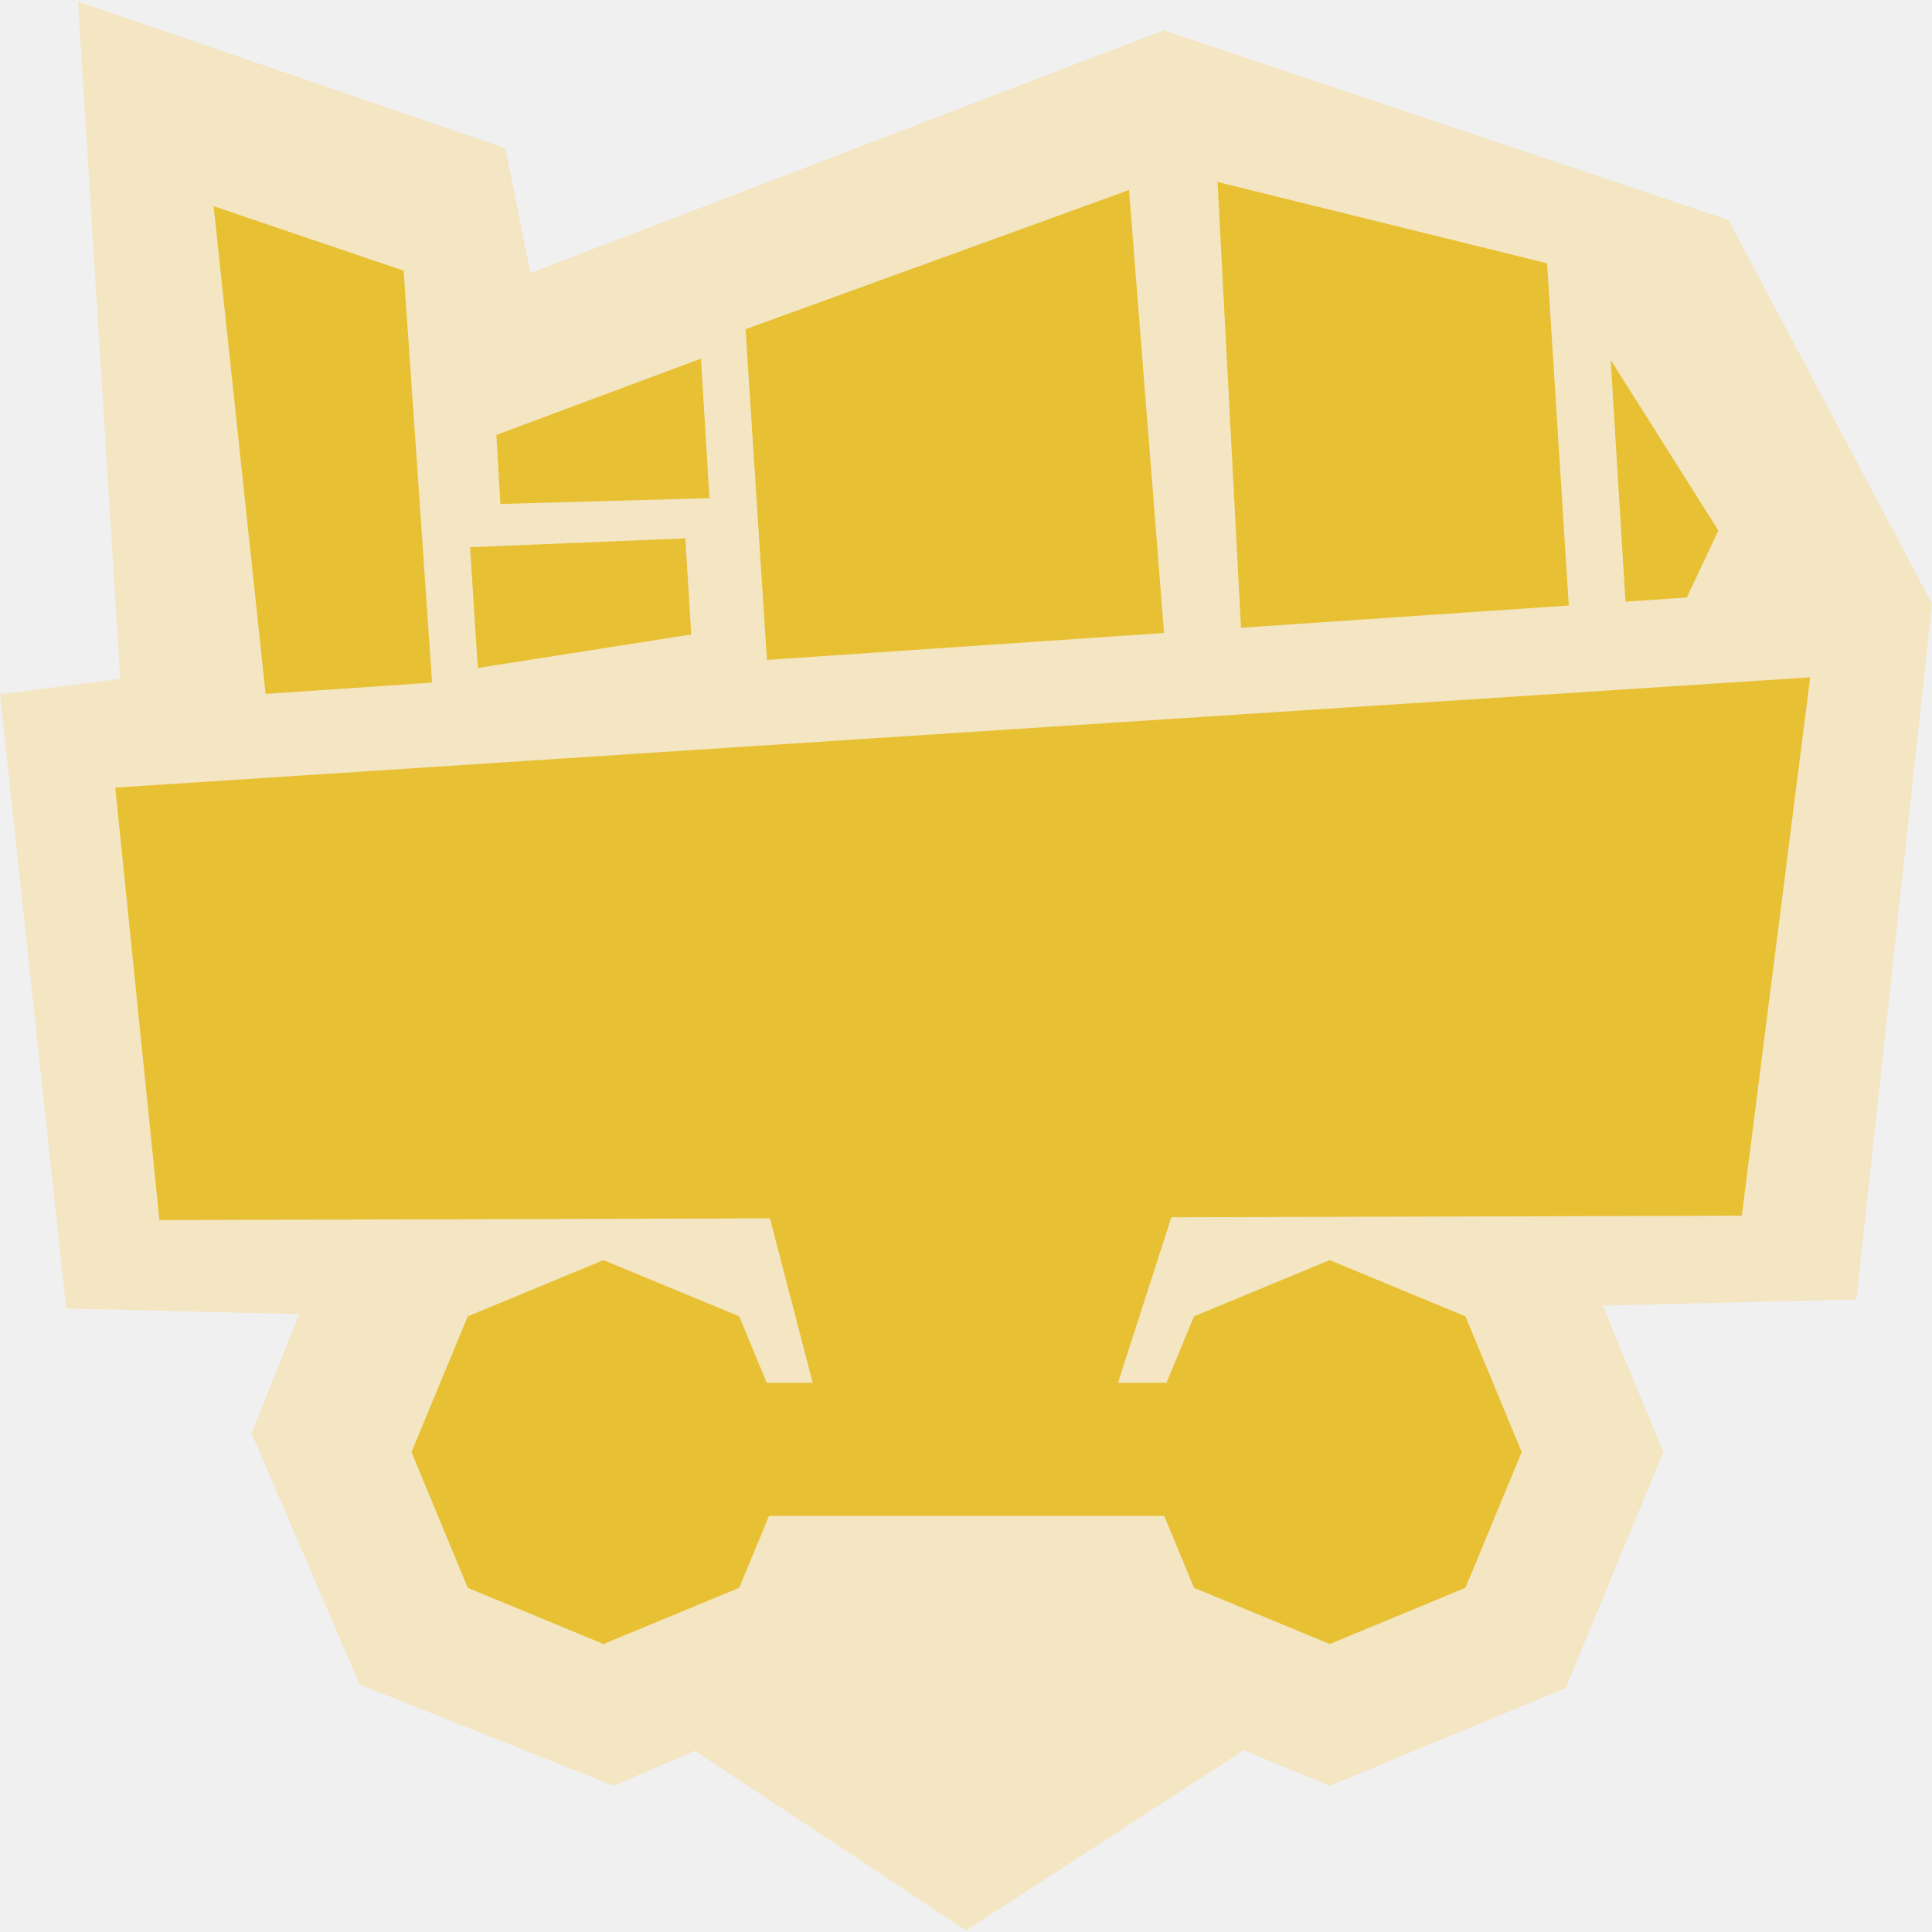
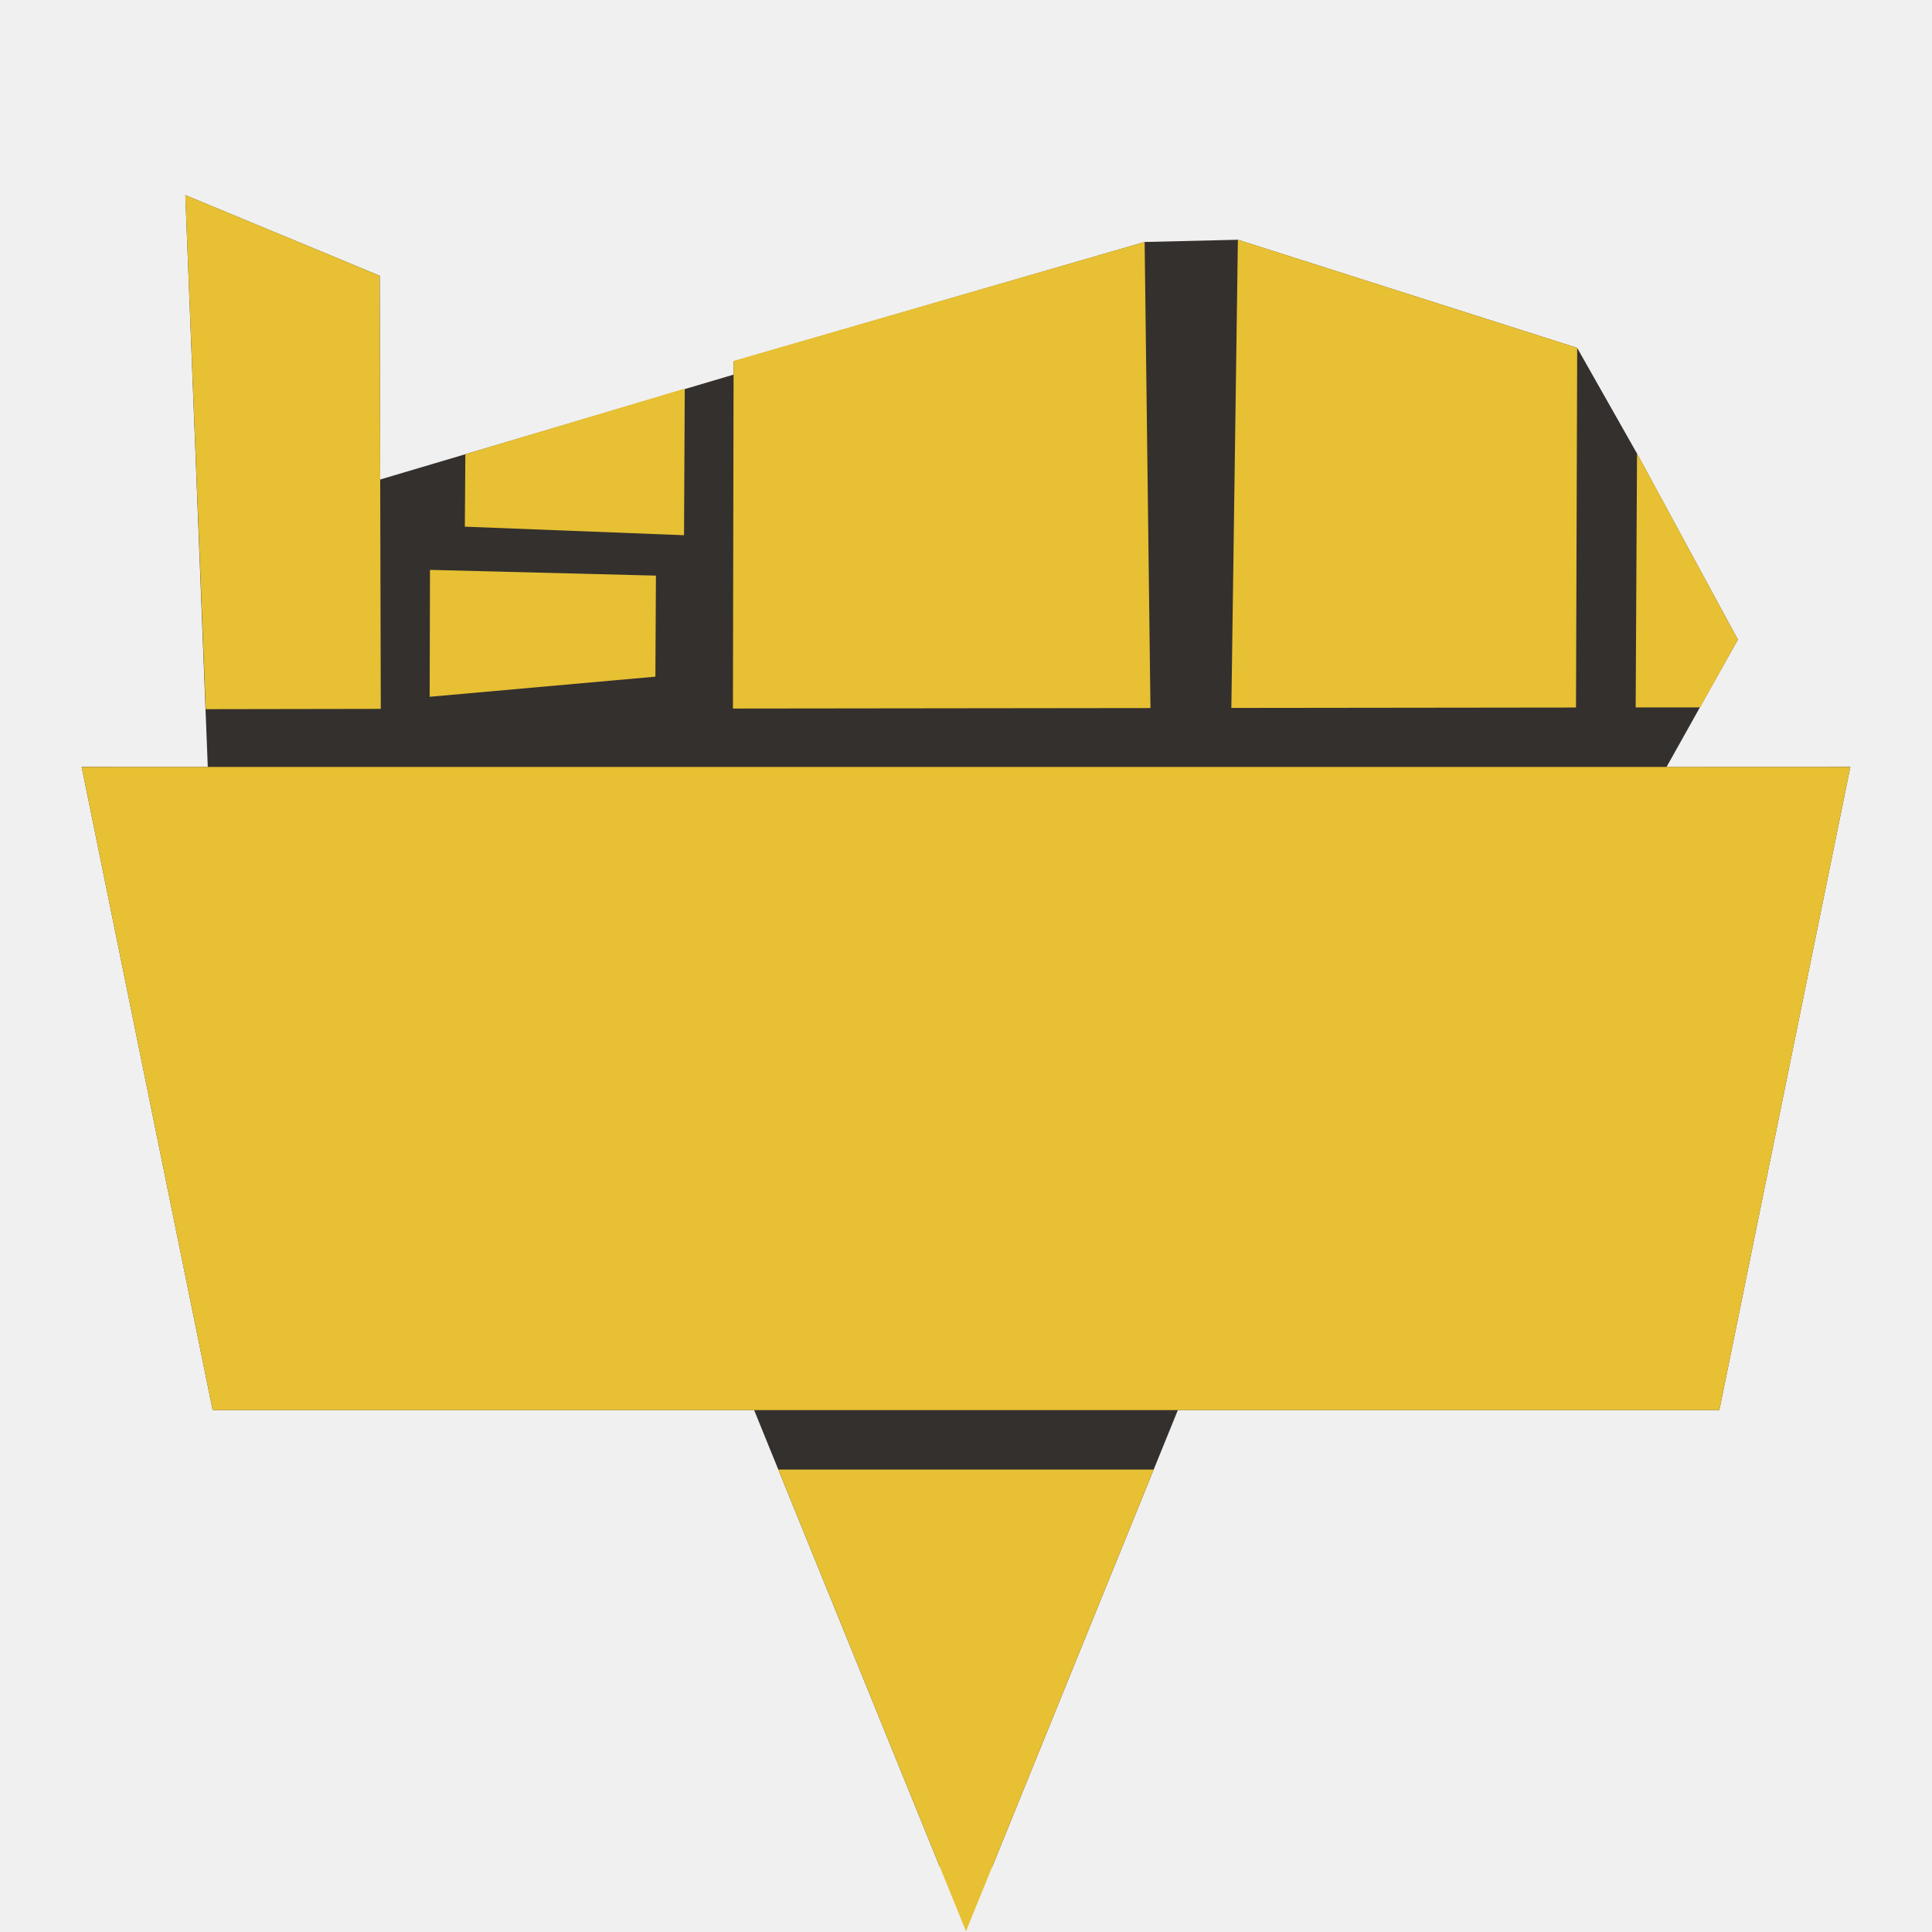
<svg xmlns="http://www.w3.org/2000/svg" width="512mm" height="512mm" viewBox="0 0 512 512" version="1.1" id="svg1" xml:space="preserve">
  <defs id="defs1" />
-   <g id="layer1">
-     <path style="display:none;fill:#4c738c;fill-opacity:1;stroke:#e9d5d7;stroke-width:1.532;stroke-opacity:0" d="M 475.763,344.875 V 204.972 L 43.007,168.728 90.849,344.15 Z" id="path34" />
-     <path id="path29" style="display:none;fill:#ffffff;fill-opacity:1;stroke:#e9d5d7;stroke-width:1.532;stroke-opacity:0" d="m 114.916,174.029 282.43,28.872 V 338.018 L 153.785,319.089 Z" />
-     <path style="display:none;fill:#33302e;fill-opacity:1;stroke:#e9d5d7;stroke-width:1.532;stroke-opacity:0" d="m 376.843,315.728 -1.538,-95.851 -234.757,-28.704 29.216,112.253 z" id="path35" />
-     <g id="g2" transform="translate(357.6914,-31.88875)" style="display:none">
-       <path id="path25" style="fill:#f4e5c3;fill-opacity:1;stroke:#e9d5d7;stroke-width:2.101;stroke-opacity:0" d="m -219.373,225.314 v 0 h 202.651 z m 0,0 11.691,125.15 H 15.785 L -16.722,225.314 Z" />
-       <path style="fill:#33302e;fill-opacity:1;stroke:#e9d5d7;stroke-width:1.532;stroke-opacity:0" d="m -12.136,334.935 -23.196,-93.148 -163.461,-1.812 7.974,94.235 z" id="path38" />
-     </g>
-     <g id="g6" style="display:none">
-       <path style="fill:#33302e;fill-opacity:1;stroke:#9f9f9f;stroke-width:0" d="M 512,292.79 H 19.716 L 6.3463813e-7,219.21 H 500.068 Z" id="path52" />
-     </g>
-     <path style="display:none;fill:#33302e;fill-opacity:1;stroke:#9f9f9f;stroke-width:0" d="M 426.818,342.261 V 218.178 L 85.182,169.739 104.051,322.795 Z" id="path45" />
-     <g id="g22" style="display:none">
-       <path style="fill:#f4e5c3;fill-opacity:1;stroke:#9f9f9f;stroke-width:0" d="M -1e-4,156.389 H 512 L 474.182,355.611 25.212,347.854 Z" id="path9" />
-       <path style="fill:#b14646;fill-opacity:1;stroke:#9f9f9f;stroke-width:0" d="M 51.77,327.634 28.114,175.782 H 481.691 L 452.525,333.793 Z" id="path10" />
-     </g>
-     <g id="g23" style="display:none">
-       <path style="fill:#f4e5c3;fill-opacity:1;stroke:#9f9f9f;stroke-width:0" d="M 512,355.611 H -1e-4 L 37.818,156.388 486.788,164.146 Z" id="path12" />
-       <path style="fill:#4d7690;fill-opacity:1;stroke:#9f9f9f;stroke-width:0" d="m 460.23,184.366 23.656,151.851 H 30.309 l 29.166,-158.011 z" id="path14-5" />
-     </g>
-     <g id="g24" style="display:none">
-       <path style="fill:#f4e5c3;fill-opacity:1;stroke:#9f9f9f;stroke-width:0" d="M 512,355.611 H -1.6e-4 l 37.818,-199.223 448.97,7.758 z" id="path15-6" />
-       <path style="fill:#398239;fill-opacity:1;stroke:#9f9f9f;stroke-width:0" d="m 460.23,184.366 23.656,151.851 H 30.309 L 59.475,178.207 Z" id="path16-2" />
-     </g>
-     <g id="g21" transform="translate(1.2712077e-4,-0.09857288)" style="display:none">
-       <path id="rect11" style="fill:#f4e5c3;fill-opacity:1;stroke:#9f9f9f;stroke-width:0" d="M 0,152.322 56.741,359.875 H 455.259 L 512,152.322 H 455.259 56.741 Z" />
-       <path id="path21" style="fill:#666666;fill-opacity:1;stroke:#9f9f9f;stroke-width:0" d="M 33.609,174.981 76.67,337.217 H 436.791 l 43.93,-162.236 v 0 z" />
-     </g>
-     <circle style="display:none;fill:#ffffff;fill-opacity:1;stroke:#9f9f9f;stroke-width:0" id="circle91" cx="256" cy="256" r="180.265" />
-     <path id="path109" style="display:none;fill:#f4e5c3;fill-opacity:1;stroke:#9f9f9f;stroke-width:0" d="m 164.887,91.887 -12.709,91.328 37.858,1.435 18.355,-53.346 90.055,6.883 20.649,51.051 45.314,2.581 -16.527,-91.83 z M 63.844,200.997 l 20.65,213.38 230.659,4.141 28.107,-205.851 z m 319.514,13.354 -32.086,204.829 52.144,0.933 44.741,-203.055 z" />
-     <path id="path125" style="display:none;fill:#ffffff;fill-opacity:1;stroke:#9f9f9f;stroke-width:0" d="M 256,1.696494e-5 196.689,102.738 256,86.843 315.311,102.738 Z" />
-     <g id="g10" style="display:none">
-       <path style="fill:#f4e5c3;fill-opacity:1;stroke:#9f9f9f;stroke-width:0" d="M 28.904,495.515 4e-5,88.779 512,6.682 358.594,505.318 Z" id="path88-8" />
-       <path style="display:inline;fill:#398239;fill-opacity:1;stroke:#9f9f9f;stroke-width:0" d="M 340.227,480.502 476.274,36.731 28.143,108.321 47.54,474.741 Z" id="path102-2" />
-     </g>
-     <g id="g8" style="display:none">
-       <path id="rect24" style="fill:#f4e5c3;fill-opacity:1;stroke-width:0.306" d="m 23.321,52.632 28.904,406.736 h 407.55 l 28.904,-406.736 z" />
-       <path id="path26" style="display:inline;fill:#b14646;fill-opacity:1;stroke-width:0.277" d="m 43.13,73.492 26.443,365.017 h 372.854 l 26.443,-365.017 z" />
-     </g>
-     <g id="g28" transform="matrix(1,0,0,-1,1180.464,475.8527)" style="display:none">
-       <path id="path27" style="opacity:1;fill:#f4e5c3;fill-opacity:1;stroke-width:0.306" d="m -1157.142,16.485 28.904,406.736 h 407.55 l 28.904,-406.736 z" />
-       <path id="path28" style="opacity:1;fill:#e7c033;fill-opacity:1;stroke-width:0.277" d="m -1137.334,37.344 26.443,365.017 h 372.854 l 26.443,-365.017 z" />
-     </g>
-     <path style="fill:#f4e5c3;fill-opacity:1;stroke-width:0.265" d="m -453.713,255.812 v 0 l 54.368,-56.961 -87.856,-6.494 L -512,25.385 0,4.341 l -29.549,196.37 -94.667,1.633 51.259,53.764 v 0 l -183.043,251.551 v 0 z" id="path40" />
-     <g id="g33" style="display:none">
-       <path id="path32" style="fill:#f4e5c3;fill-opacity:1;stroke-width:0.265" d="M 512,77.681 -1.3e-4,156.025 v 278.294 h 401.998 z" />
-       <path style="fill:#b14646;fill-opacity:1;stroke-width:0.265" d="M -1.3e-4,186.65 471.98,114.308 379.472,409.195 0,408.224 Z" id="path33" />
-     </g>
-     <path id="path65" style="fill:#f4e5c3;fill-opacity:1;stroke-width:0.265" d="m 20.67,0.414 11.193,179.487 -31.863,4.093 17.54,162.766 61.735,1.502 -12.598,31.604 28.615,66.553 67.294,26.826 21.598,-9.286 71.816,47.627 73.624,-47.771 22.766,9.43 62.528,-25.9 25.9,-62.528 -16.084,-38.83 67.225,-1.615 20.041,-184.382 -53.94,-101.699 -149.656,-50.277 -167.844,64.333 -6.615,-33.073 z" />
-     <path id="path1" style="fill:#e7c033;fill-opacity:1;stroke-width:0.248" d="m 322.663,48.233 6.214,118.125 86.865,-5.892 -5.755,-90.685 z m -23.47,2.127 -101.609,36.89 5.663,87.629 105.231,-7.138 z m -242.575,4.298 13.773,129.232 44.115,-2.992 -7.548,-109.166 z m 129.131,40.388 -54.207,20.22 1.075,18.283 55.394,-1.532 z m 241.099,0.337 3.92,64.064 16.244,-1.102 8.371,-17.748 z m -245.225,47.288 -57.048,2.346 2.044,31.996 56.562,-8.873 z m 298.095,36.827 -449.162,29.232 11.693,114.592 161.798,-0.452 11.339,43.591 h -12.196 l -7.295,-17.612 -35.967,-14.898 -35.967,14.898 -14.898,35.967 14.898,35.967 35.967,14.898 35.967,-14.898 7.888,-19.044 h 104.752 l 7.888,19.044 35.967,14.898 35.967,-14.898 14.898,-35.967 -14.898,-35.967 -35.967,-14.898 -35.967,14.898 -7.295,17.612 h -12.851 l 14.14,-43.868 151.176,-0.441 z" />
-     <path id="path66" style="fill:#f4e5c3;fill-opacity:1;stroke-width:0.265" d="m 768,1.2e-4 -72.573,94.671 -42.868,16.431 -6.615,-33.073 -113.275,-38.86 11.193,179.487 -31.863,4.093 17.54,162.766 61.735,1.502 -12.598,31.604 28.615,66.553 67.294,26.826 66.553,-28.615 5.832,-14.631 h 47.707 l 7.185,17.346 62.528,25.9 62.528,-25.9 25.9,-62.528 -16.084,-38.83 67.225,-1.615 20.041,-184.382 L 970.06,97.046 820.404,46.769 808.33,51.396 Z" />
-   </g>
+   <path id="path164" style="fill:#34302e;fill-opacity:1;stroke-width:7.192" d="m 49.117,51.706 5.949,151.538 -33.425,-0.01 34.713,170.449 H 199.848 l 49.218,121.063 h 13.865 l 49.218,-121.063 h 21.231 122.263 l 34.713,-170.449 -48.707,0.02 18.901,-33.759 -26.738,-49.326 -15.852,-27.987 -89.91,-28.645 -24.722,0.59 -108.919,31.635 v 3.511 l -71.088,21.103 -22.569,6.697 V 122.962 l -0.118,-49.887 z" />
+   <path id="rect161" style="fill:#e7c033;fill-opacity:1;stroke-width:10.321" d="m 49.118,51.701 5.409,136.237 46.386,-0.079 -0.295,-114.789 z m 278.934,11.83 -1.731,124.082 91.336,-0.108 0.315,-95.328 z m -24.712,0.59 -108.928,31.527 -0.177,92.123 110.649,-0.128 z m -121.87,38.863 -58.147,17.386 -0.138,19.205 58.088,2.262 z m 252.354,17.17 -0.354,67.322 h 17.081 l 10.001,-17.986 z m -319.872,30.868 -0.089,33.631 59.819,-5.33 0.148,-26.777 z m -92.309,52.217 34.713,170.448 H 178.619 333.383 455.646 l 34.713,-170.448 H 455.646 56.356 Z M 206.262,389.451 256.001,511.793 305.74,389.451 Z" />
</svg>
